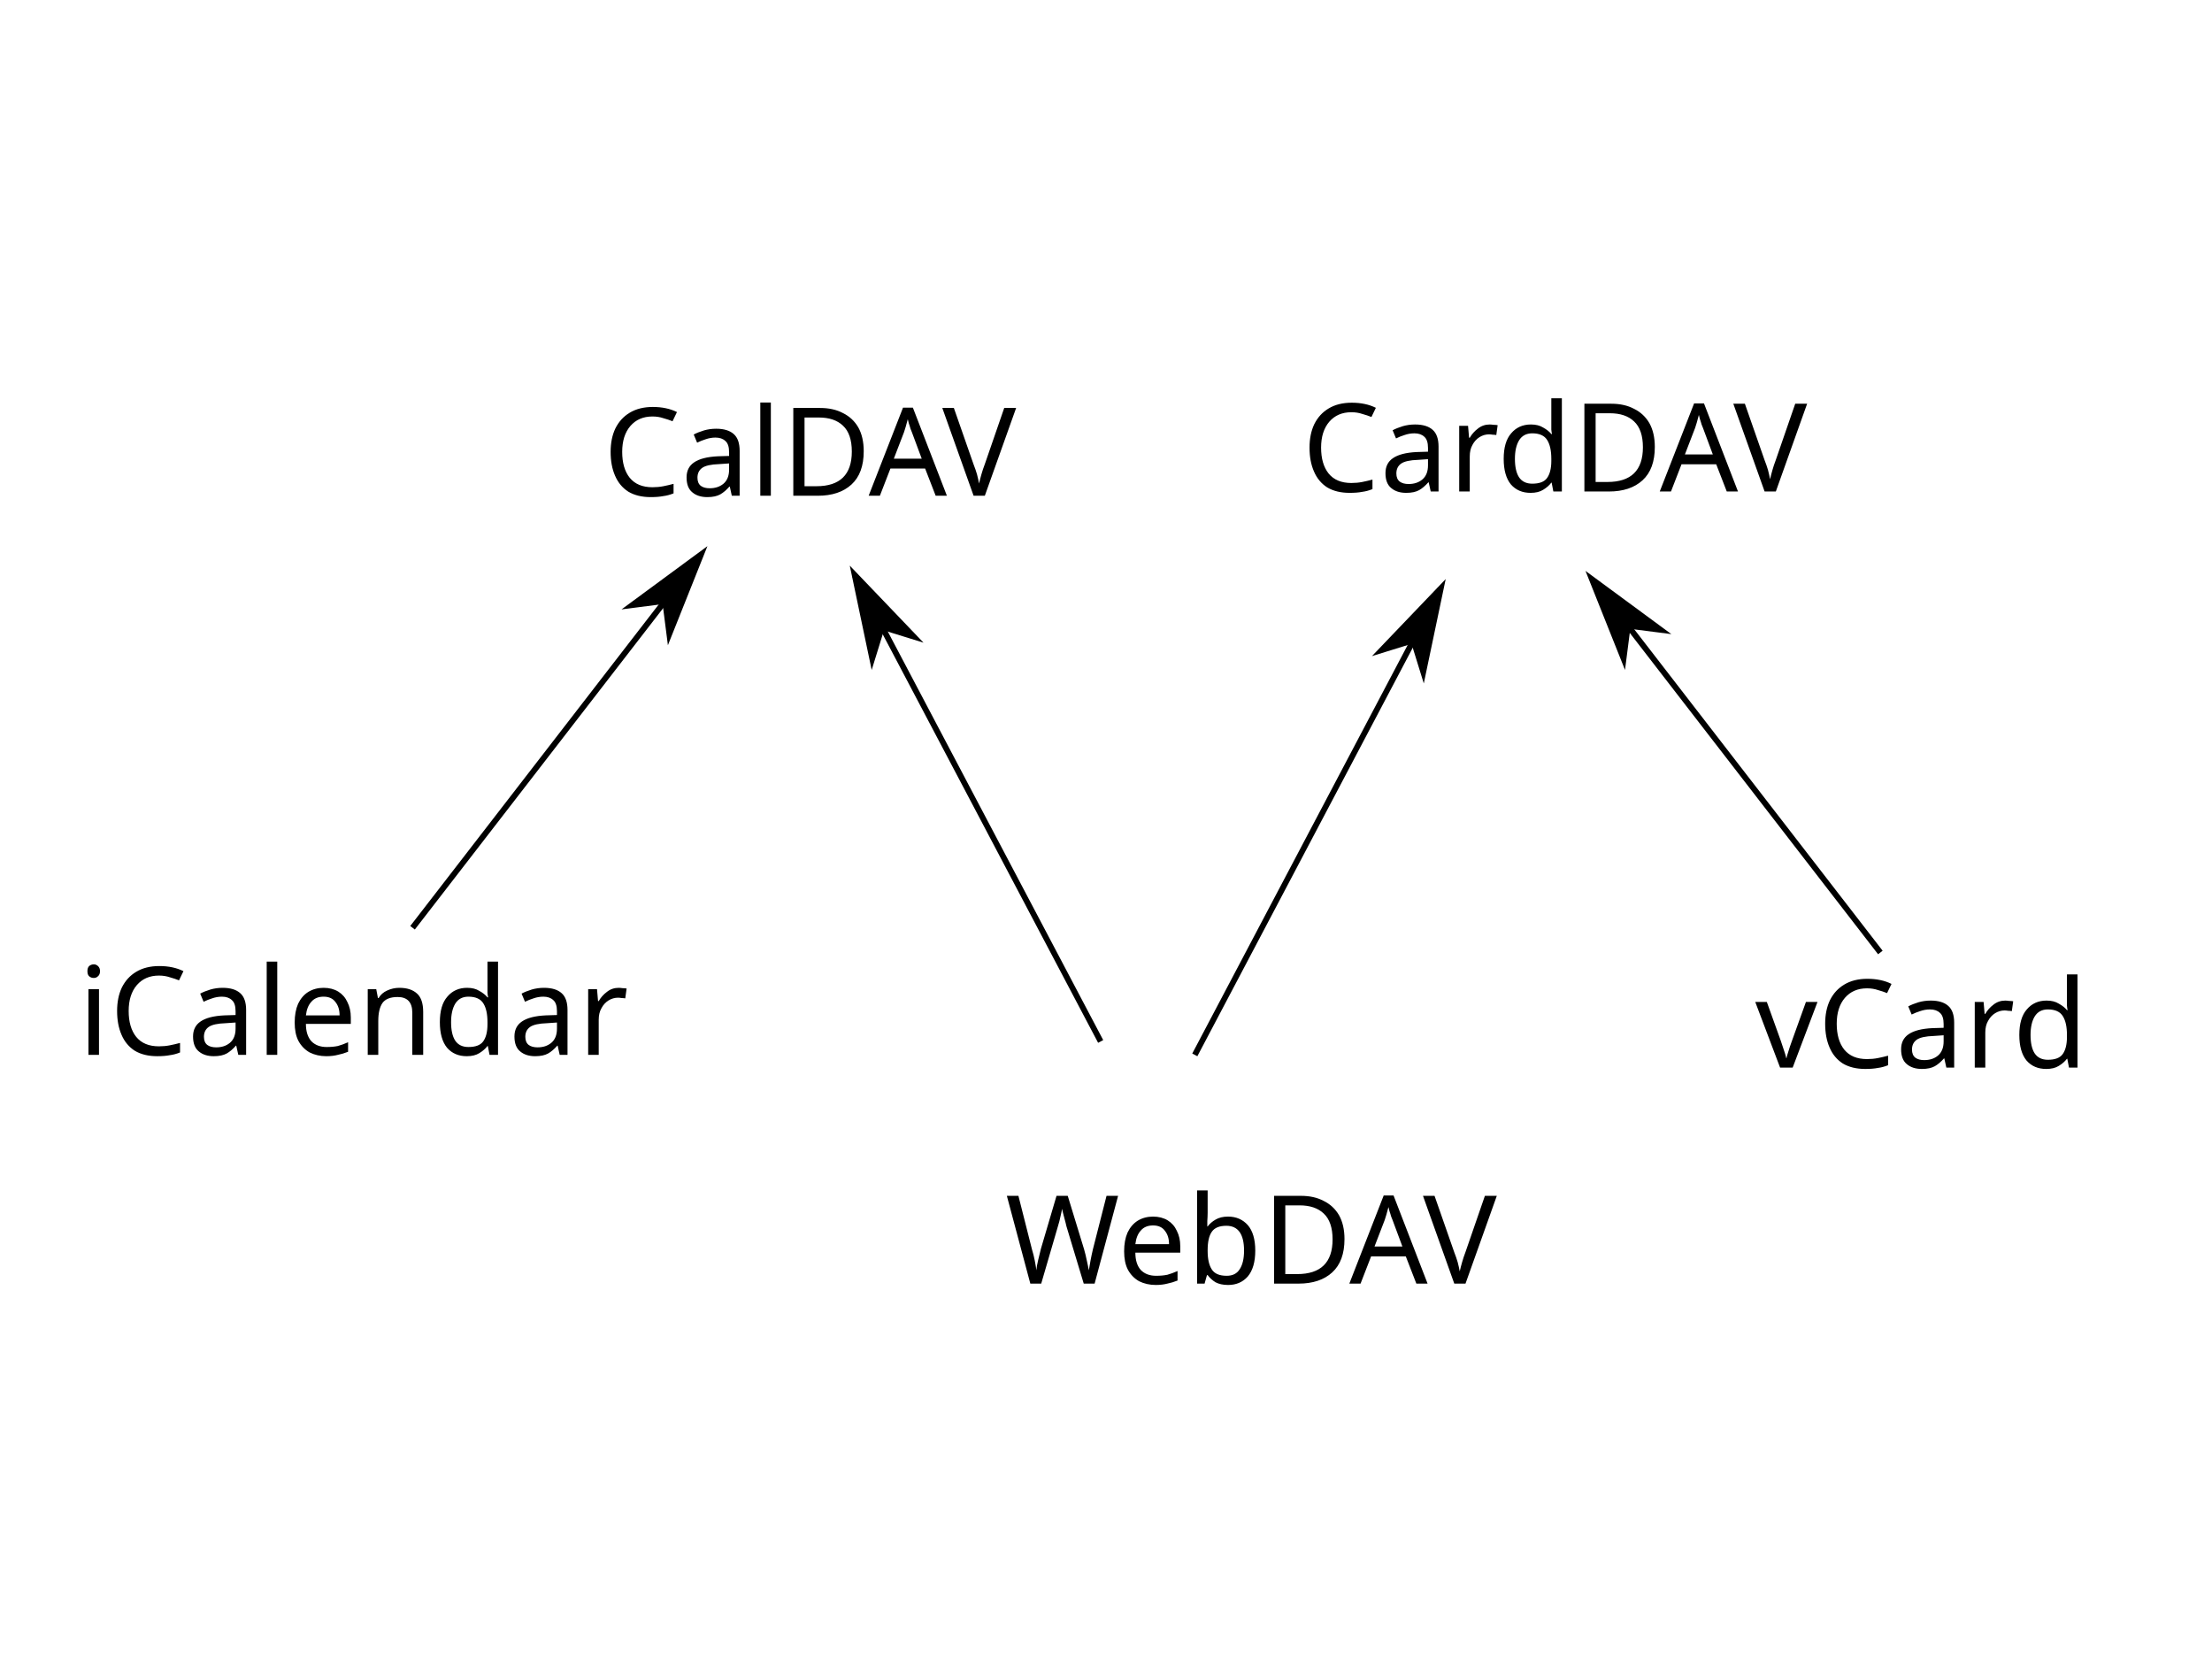
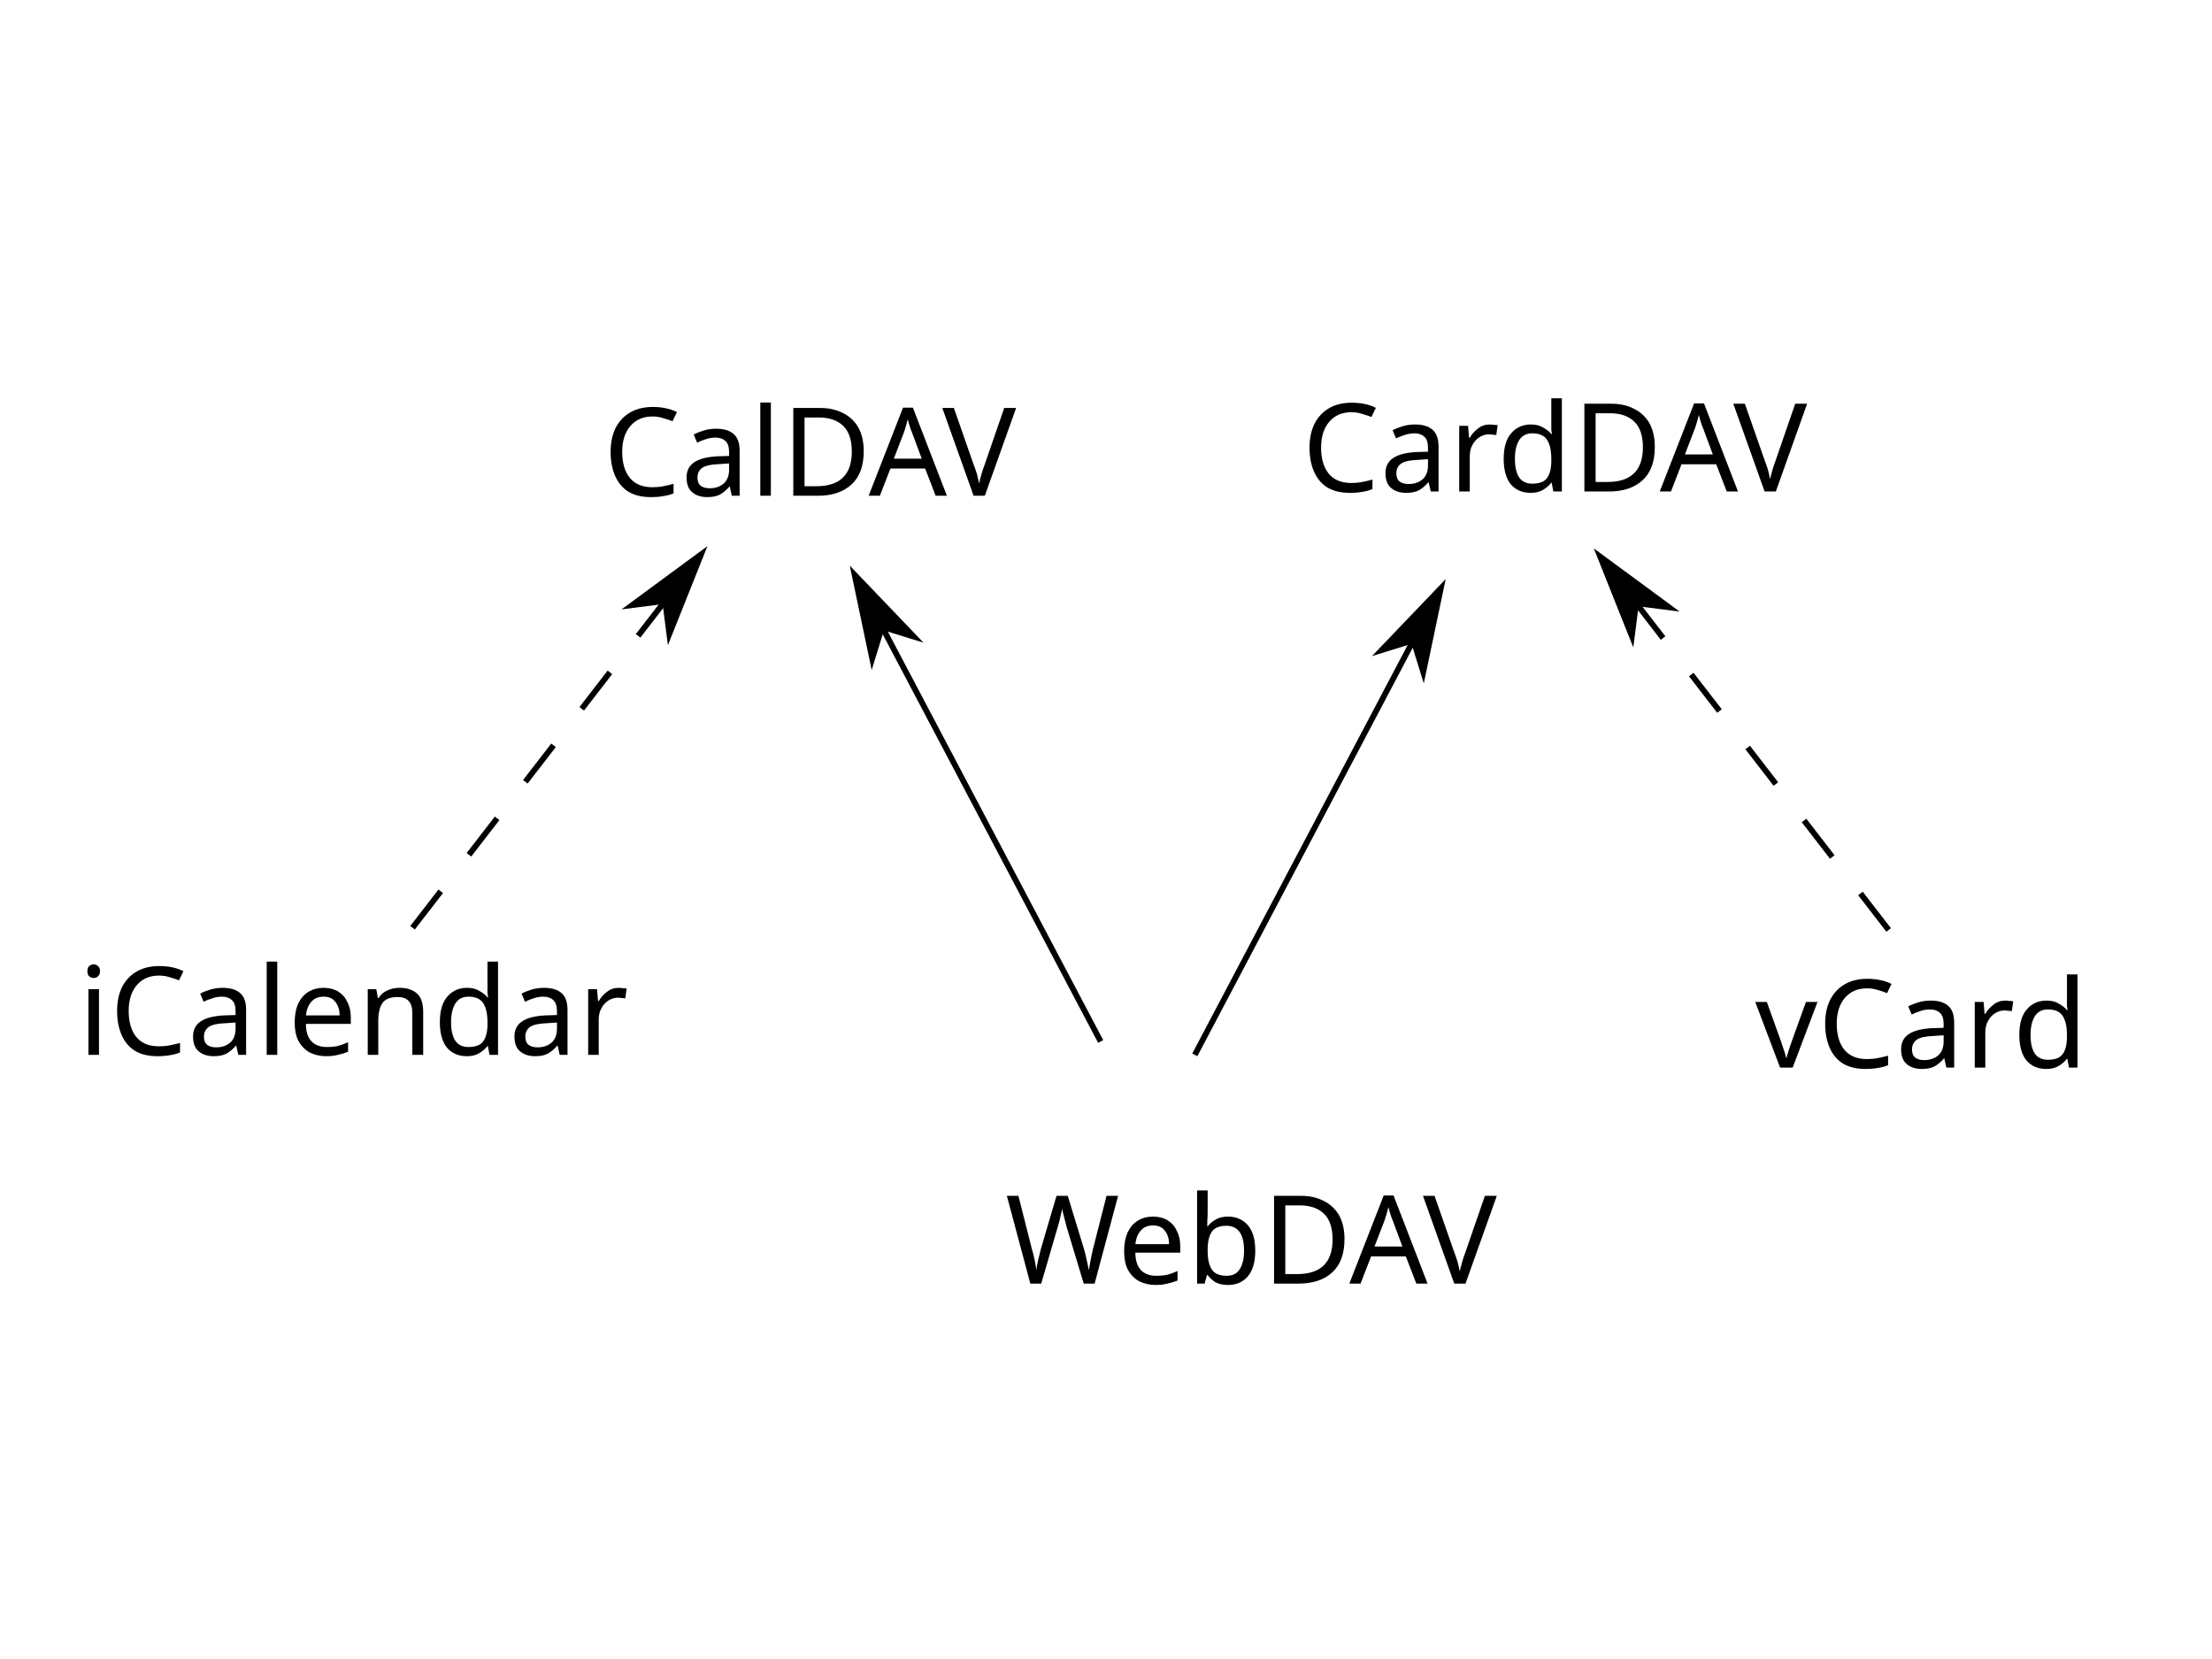
<svg xmlns="http://www.w3.org/2000/svg" width="480" height="360" viewBox="0 0 101.6 76.2" version="1.1" id="svg8">
  <defs id="defs2">
    <marker orient="auto" refY="0" refX="0" id="Arrow1Lend" style="overflow:visible">
      <path id="path843" d="M 0,0 5,-5 -12.5,0 5,5 Z" style="fill:#000000;fill-opacity:1;fill-rule:evenodd;stroke:#000000;stroke-width:1pt;stroke-opacity:1" transform="matrix(-0.8,0,0,-0.8,-10,0)" />
    </marker>
    <marker orient="auto" refY="0" refX="0" id="Arrow1Lend-4" style="overflow:visible">
      <path id="path843-9" d="M 0,0 5,-5 -12.5,0 5,5 Z" style="fill:#000000;fill-opacity:1;fill-rule:evenodd;stroke:#000000;stroke-width:1pt;stroke-opacity:1" transform="matrix(-0.8,0,0,-0.8,-10,0)" />
    </marker>
    <marker orient="auto" refY="0" refX="0" id="Arrow1Lend-9" style="overflow:visible">
      <path id="path843-5" d="M 0,0 5,-5 -12.5,0 5,5 Z" style="fill:#000000;fill-opacity:1;fill-rule:evenodd;stroke:#000000;stroke-width:1pt;stroke-opacity:1" transform="matrix(-0.8,0,0,-0.8,-10,0)" />
    </marker>
    <marker orient="auto" refY="0" refX="0" id="Arrow1Lend-0" style="overflow:visible">
      <path id="path843-50" d="M 0,0 5,-5 -12.5,0 5,5 Z" style="fill:#000000;fill-opacity:1;fill-rule:evenodd;stroke:#000000;stroke-width:1pt;stroke-opacity:1" transform="matrix(-0.8,0,0,-0.8,-10,0)" />
    </marker>
    <marker orient="auto" refY="0" refX="0" id="Arrow1Lend-4-3" style="overflow:visible">
      <path id="path843-9-5" d="M 0,0 5,-5 -12.5,0 5,5 Z" style="fill:#000000;fill-opacity:1;fill-rule:evenodd;stroke:#000000;stroke-width:1pt;stroke-opacity:1" transform="matrix(-0.8,0,0,-0.8,-10,0)" />
+     </marker>
+     <marker orient="auto" refY="0" refX="0" id="Arrow1Lend-97" style="overflow:visible">
+       <path id="path843-53" d="M 0,0 5,-5 -12.5,0 5,5 Z" style="fill:#000000;fill-opacity:1;fill-rule:evenodd;stroke:#000000;stroke-width:1pt;stroke-opacity:1" transform="matrix(-0.8,0,0,-0.8,-10,0)" />
    </marker>
  </defs>
  <g id="layer1" transform="translate(0,-204.925)">
    <text xml:space="preserve" style="font-style:normal;font-variant:normal;font-weight:normal;font-stretch:normal;font-size:5.644px;line-height:1.25;font-family:'AR PL UKai TW';-inkscape-font-specification:'AR PL UKai TW';letter-spacing:0px;word-spacing:0px;fill:#000000;fill-opacity:1;stroke:none;stroke-width:0.265" x="46.185" y="263.88" id="text12">
      <tspan id="tspan10" x="46.185" y="263.88" style="font-style:normal;font-variant:normal;font-weight:normal;font-stretch:normal;font-size:5.644px;font-family:'AR PL UKai TW';-inkscape-font-specification:'AR PL UKai TW';stroke-width:0.265">WebDAV</tspan>
    </text>
    <text xml:space="preserve" style="font-style:normal;font-variant:normal;font-weight:normal;font-stretch:normal;font-size:5.644px;line-height:1.25;font-family:'AR PL UKai TW';-inkscape-font-specification:'AR PL UKai TW';letter-spacing:0px;word-spacing:0px;fill:#000000;fill-opacity:1;stroke:none;stroke-width:0.265" x="27.703" y="227.695" id="text16">
      <tspan id="tspan14" x="27.703" y="227.695" style="stroke-width:0.265">CalDAV</tspan>
    </text>
    <text xml:space="preserve" style="font-style:normal;font-variant:normal;font-weight:normal;font-stretch:normal;font-size:5.644px;line-height:1.25;font-family:'AR PL UKai TW';-inkscape-font-specification:'AR PL UKai TW';letter-spacing:0px;word-spacing:0px;fill:#000000;fill-opacity:1;stroke:none;stroke-width:0.265" x="59.804" y="227.5" id="text20">
      <tspan id="tspan18" x="59.804" y="227.5" style="stroke-width:0.265">CardDAV</tspan>
    </text>
    <text xml:space="preserve" style="font-style:normal;font-variant:normal;font-weight:normal;font-stretch:normal;font-size:5.644px;line-height:1.25;font-family:'AR PL UKai TW';-inkscape-font-specification:'AR PL UKai TW';letter-spacing:0px;word-spacing:0px;fill:#000000;fill-opacity:1;stroke:none;stroke-width:0.265" x="3.58" y="253.375" id="text24">
      <tspan id="tspan22" x="3.58" y="253.375" style="stroke-width:0.265">iCalendar</tspan>
    </text>
    <text xml:space="preserve" style="font-style:normal;font-variant:normal;font-weight:normal;font-stretch:normal;font-size:5.644px;line-height:1.25;font-family:'AR PL UKai TW';-inkscape-font-specification:'AR PL UKai TW';letter-spacing:0px;word-spacing:0px;fill:#000000;fill-opacity:1;stroke:none;stroke-width:0.265" x="80.62" y="253.959" id="text28">
      <tspan id="tspan26" x="80.62" y="253.959" style="stroke-width:0.265">vCard</tspan>
    </text>
-     <path style="fill:none;stroke:#000000;stroke-width:0.265;stroke-linecap:butt;stroke-linejoin:miter;stroke-miterlimit:4;stroke-dasharray:none;stroke-opacity:1;marker-end:url(#Arrow1Lend)" d="m 18.949,247.538 13.229,-17.12" id="path30" />
+     <path style="fill:none;stroke:#000000;stroke-width:0.265;stroke-linecap:butt;stroke-linejoin:miter;stroke-miterlimit:4;stroke-dasharray:2.118,2.118;stroke-opacity:1;marker-end:url(#Arrow1Lend);stroke-dashoffset:0" d="m 18.949,247.538 13.229,-17.12" id="path30" />
    <path style="fill:none;stroke:#000000;stroke-width:0.265;stroke-linecap:butt;stroke-linejoin:miter;stroke-miterlimit:4;stroke-dasharray:none;stroke-opacity:1;marker-end:url(#Arrow1Lend-4)" d="M 50.555,252.76 39.271,231.36" id="path30-9" />
-     <path style="fill:none;stroke:#000000;stroke-width:0.265;stroke-linecap:butt;stroke-linejoin:miter;stroke-miterlimit:4;stroke-dasharray:none;stroke-opacity:1;marker-end:url(#Arrow1Lend-0)" d="m 86.367,248.674 -13.229,-17.12" id="path30-4" />
    <path style="fill:none;stroke:#000000;stroke-width:0.265;stroke-linecap:butt;stroke-linejoin:miter;stroke-miterlimit:4;stroke-dasharray:none;stroke-opacity:1;marker-end:url(#Arrow1Lend-4-3)" d="m 54.879,253.377 11.284,-21.4" id="path30-9-4" />
+     <path style="fill:none;stroke:#000000;stroke-width:0.265;stroke-linecap:butt;stroke-linejoin:miter;stroke-miterlimit:4;stroke-dasharray:2.118, 2.118;stroke-dashoffset:0;stroke-opacity:1;marker-end:url(#Arrow1Lend-97)" d="M 86.748,247.639 73.519,230.519" id="path30-8" />
  </g>
</svg>
